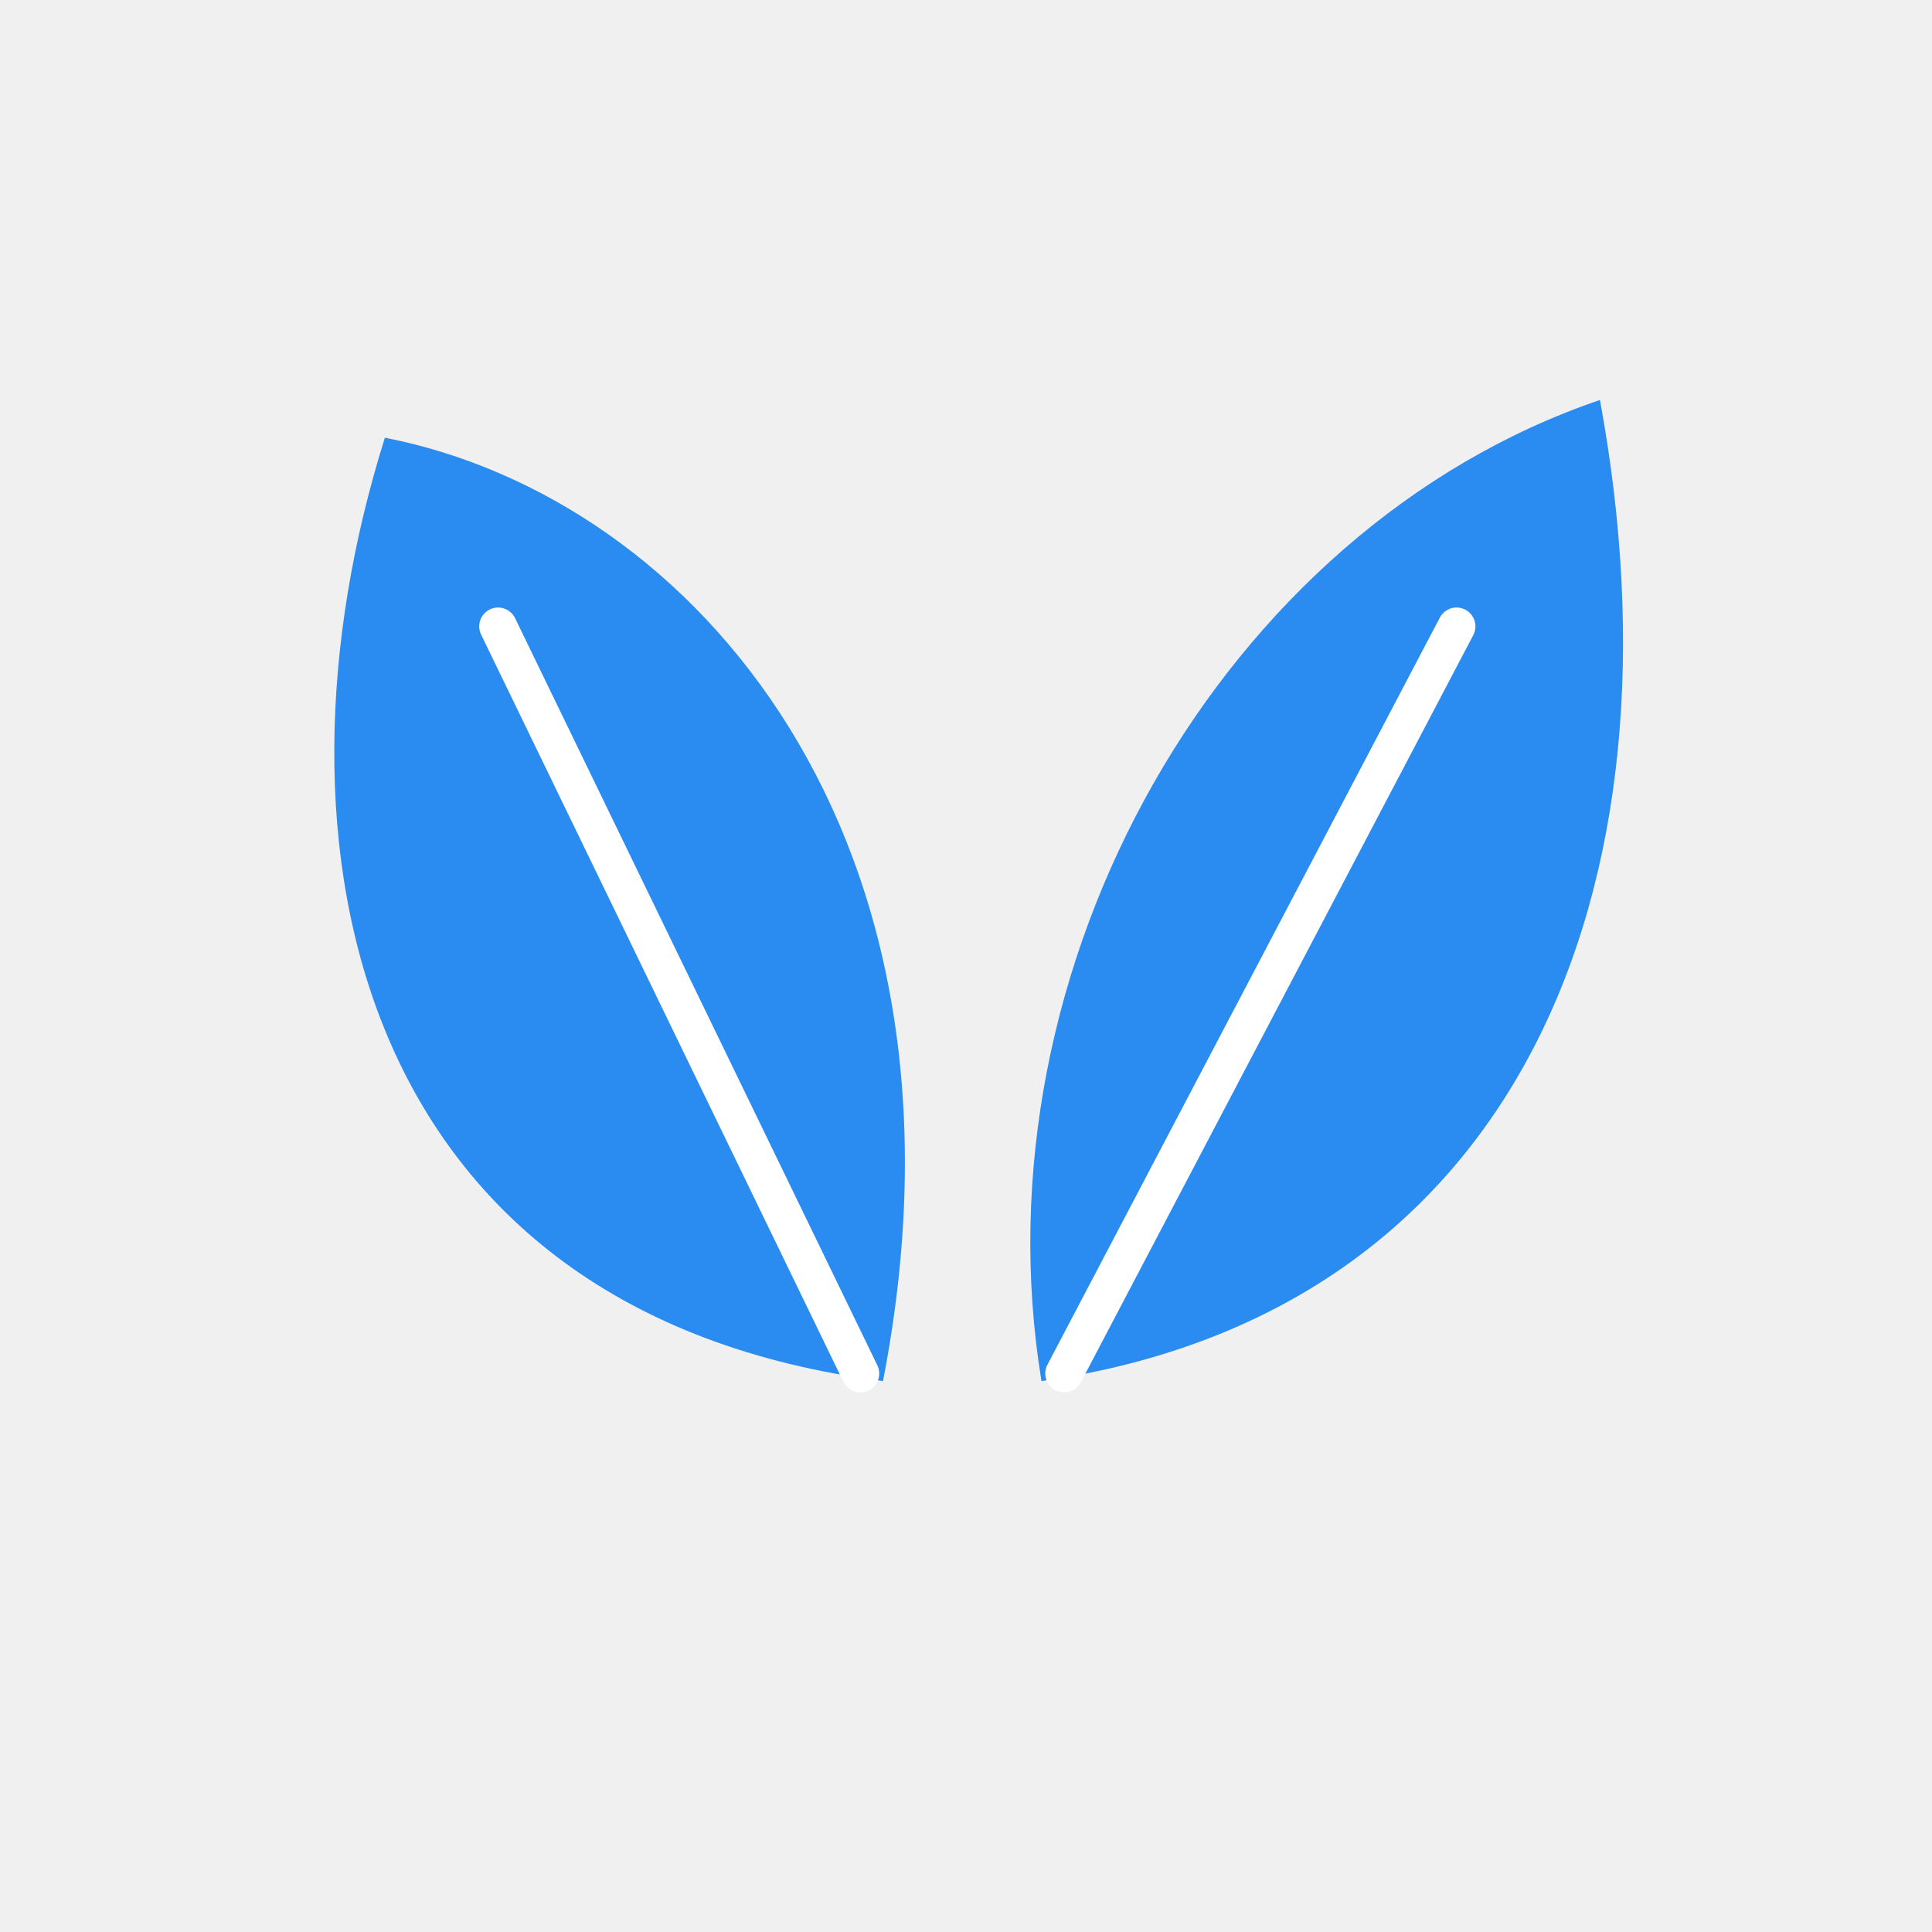
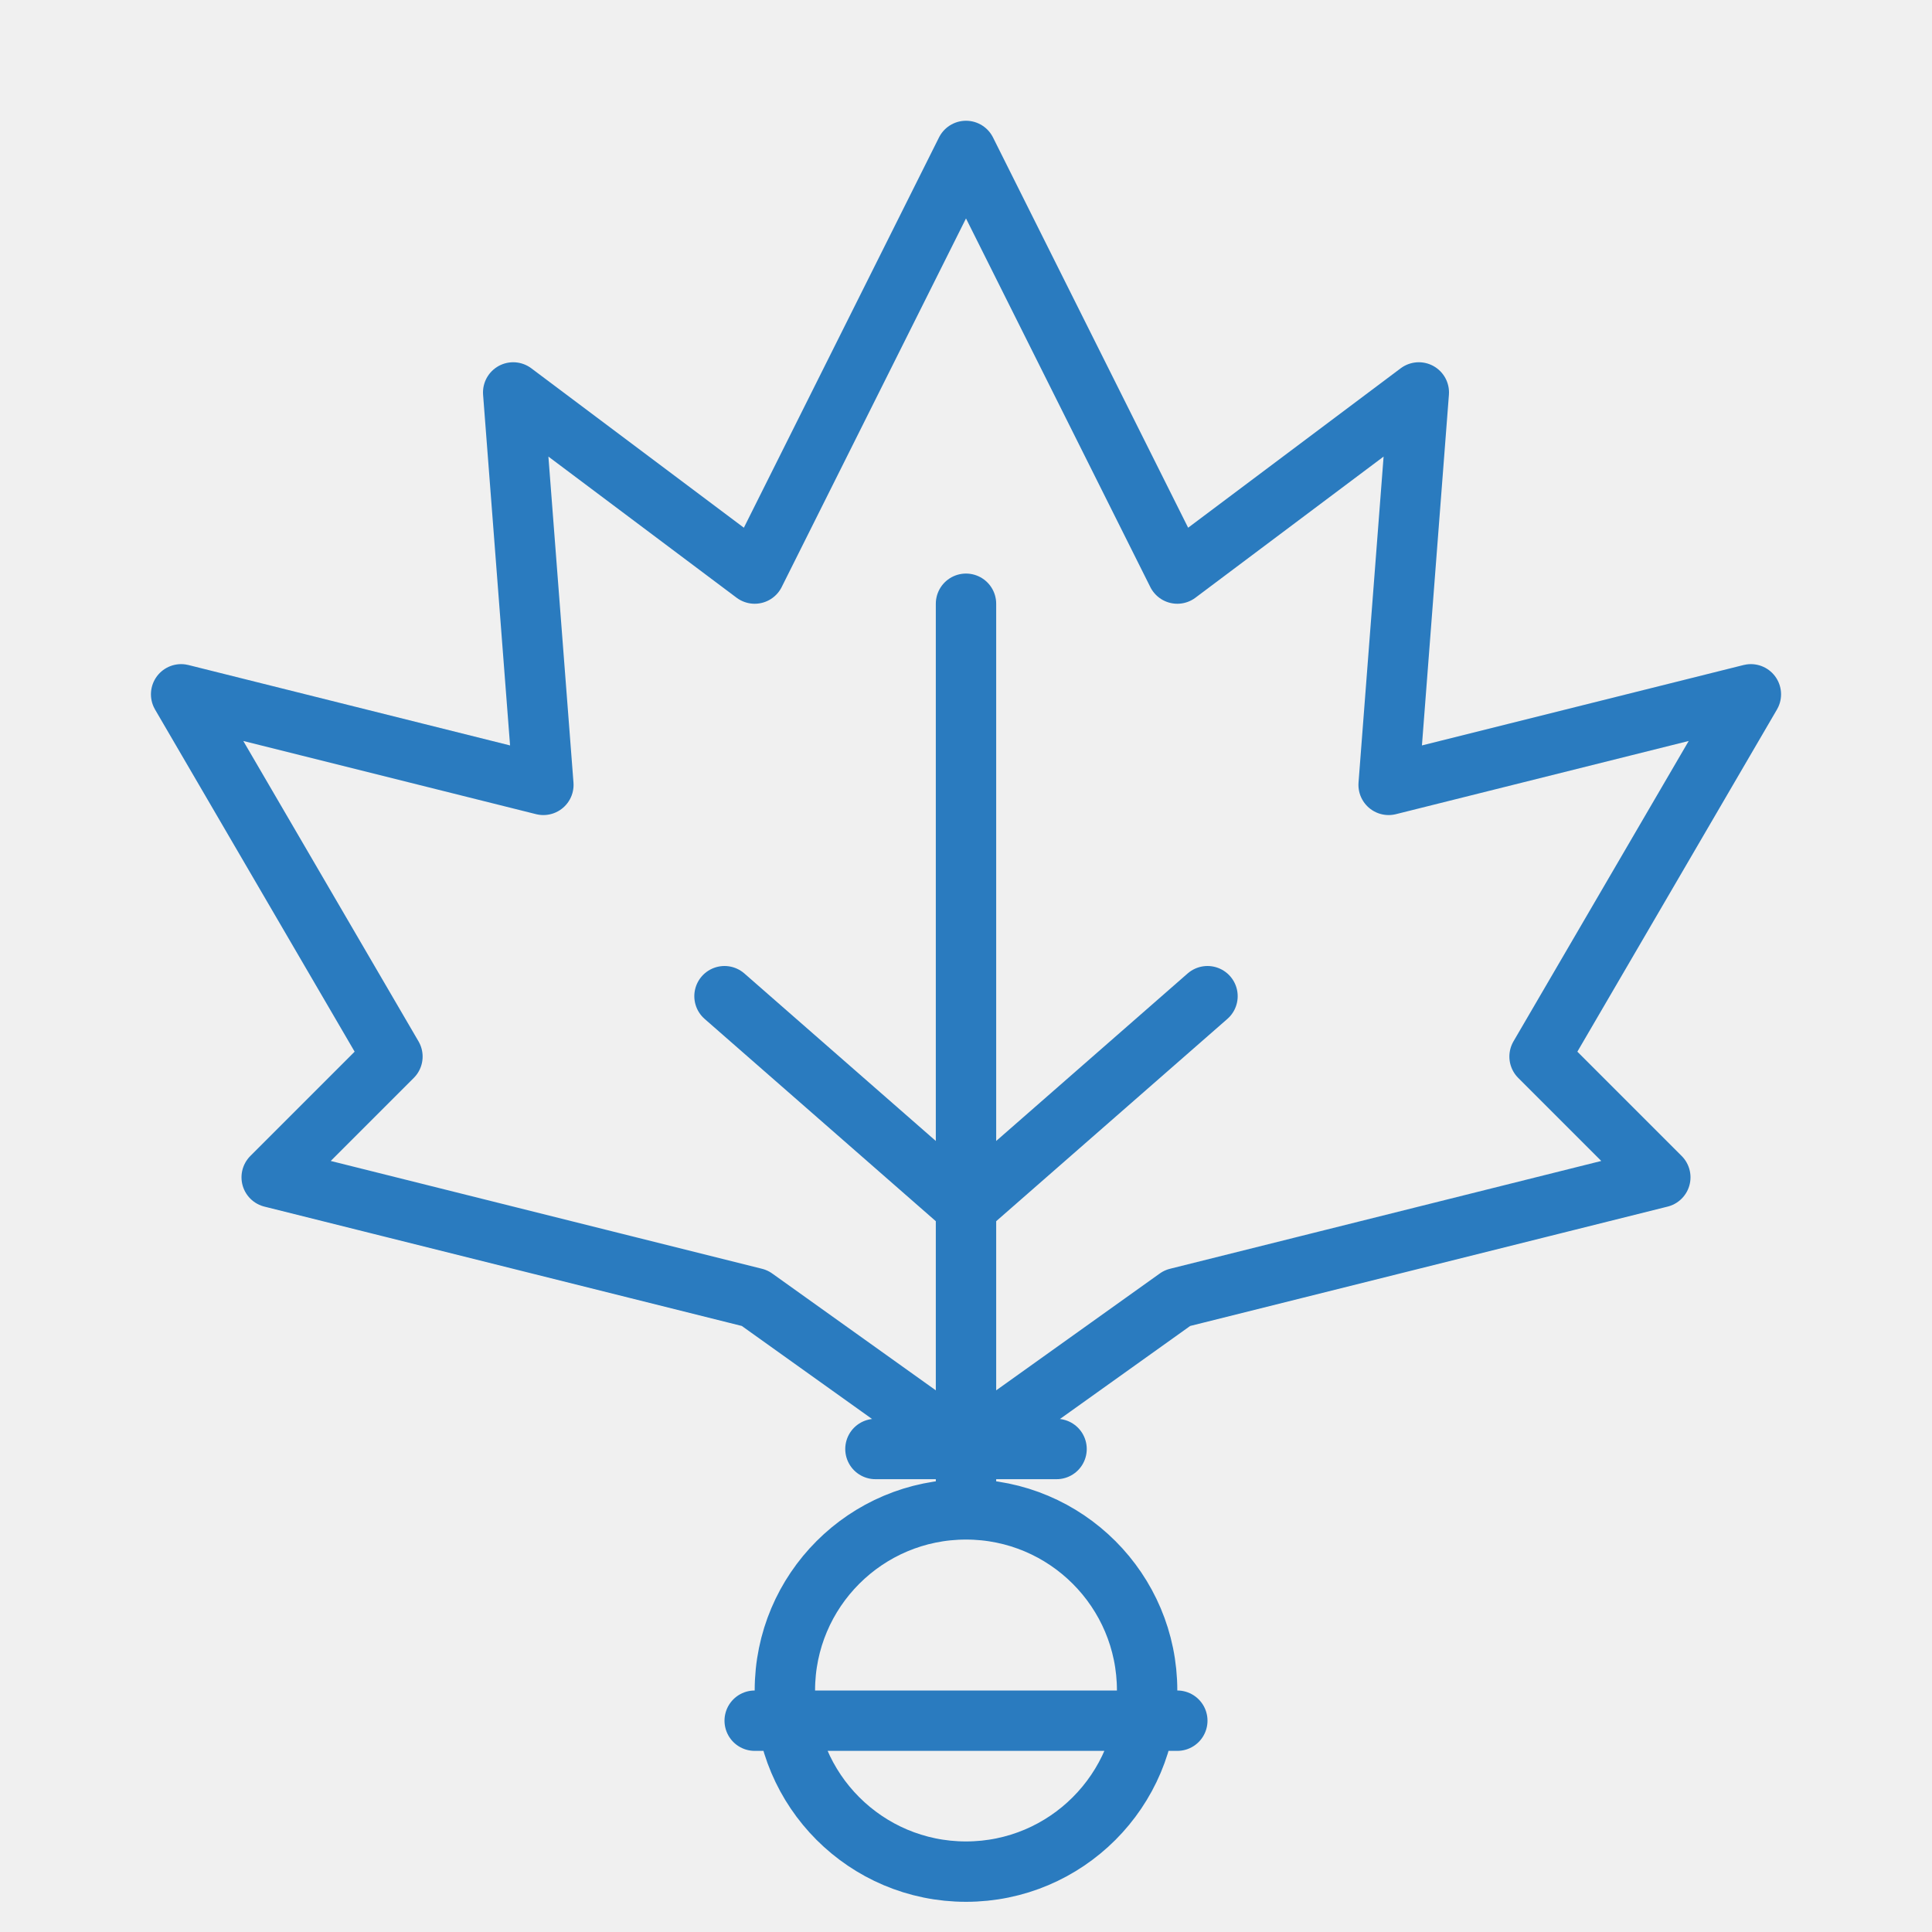
- <svg xmlns="http://www.w3.org/2000/svg" width="256" height="256" viewBox="0 0 256 256" fill="none">
-   <g fill="#2A8BF0">
-     <path d="M117 183C47 174 34 112 51 58c41 8 80 53 66 125Z" />
-     <path d="M138 183c-9-55 24-113 74-130 12 65-11 121-74 130Z" />
-   </g>
-   <path d="m66 83 48 99m79-99-52 99" stroke="white" stroke-width="5" stroke-linecap="round" />
+ <svg xmlns="http://www.w3.org/2000/svg" width="256" height="256" viewBox="0 0 64 64">
+   <path fill="none" stroke="#2A7BBF" stroke-width="2" stroke-linecap="round" stroke-linejoin="round" d="M32 5 39 19 47 13 46 26 58 23 51 35 55 39 39 43 32 48 25 43 9 39 13 35 6 23 18 26 17 13 25 19Z M32 20v30 M24 33l8 7 8-7 M29 48h6 M32 50a6 6 0 1 0 0 12 6 6 0 0 0 0-12 M25 57h14" />
</svg>
